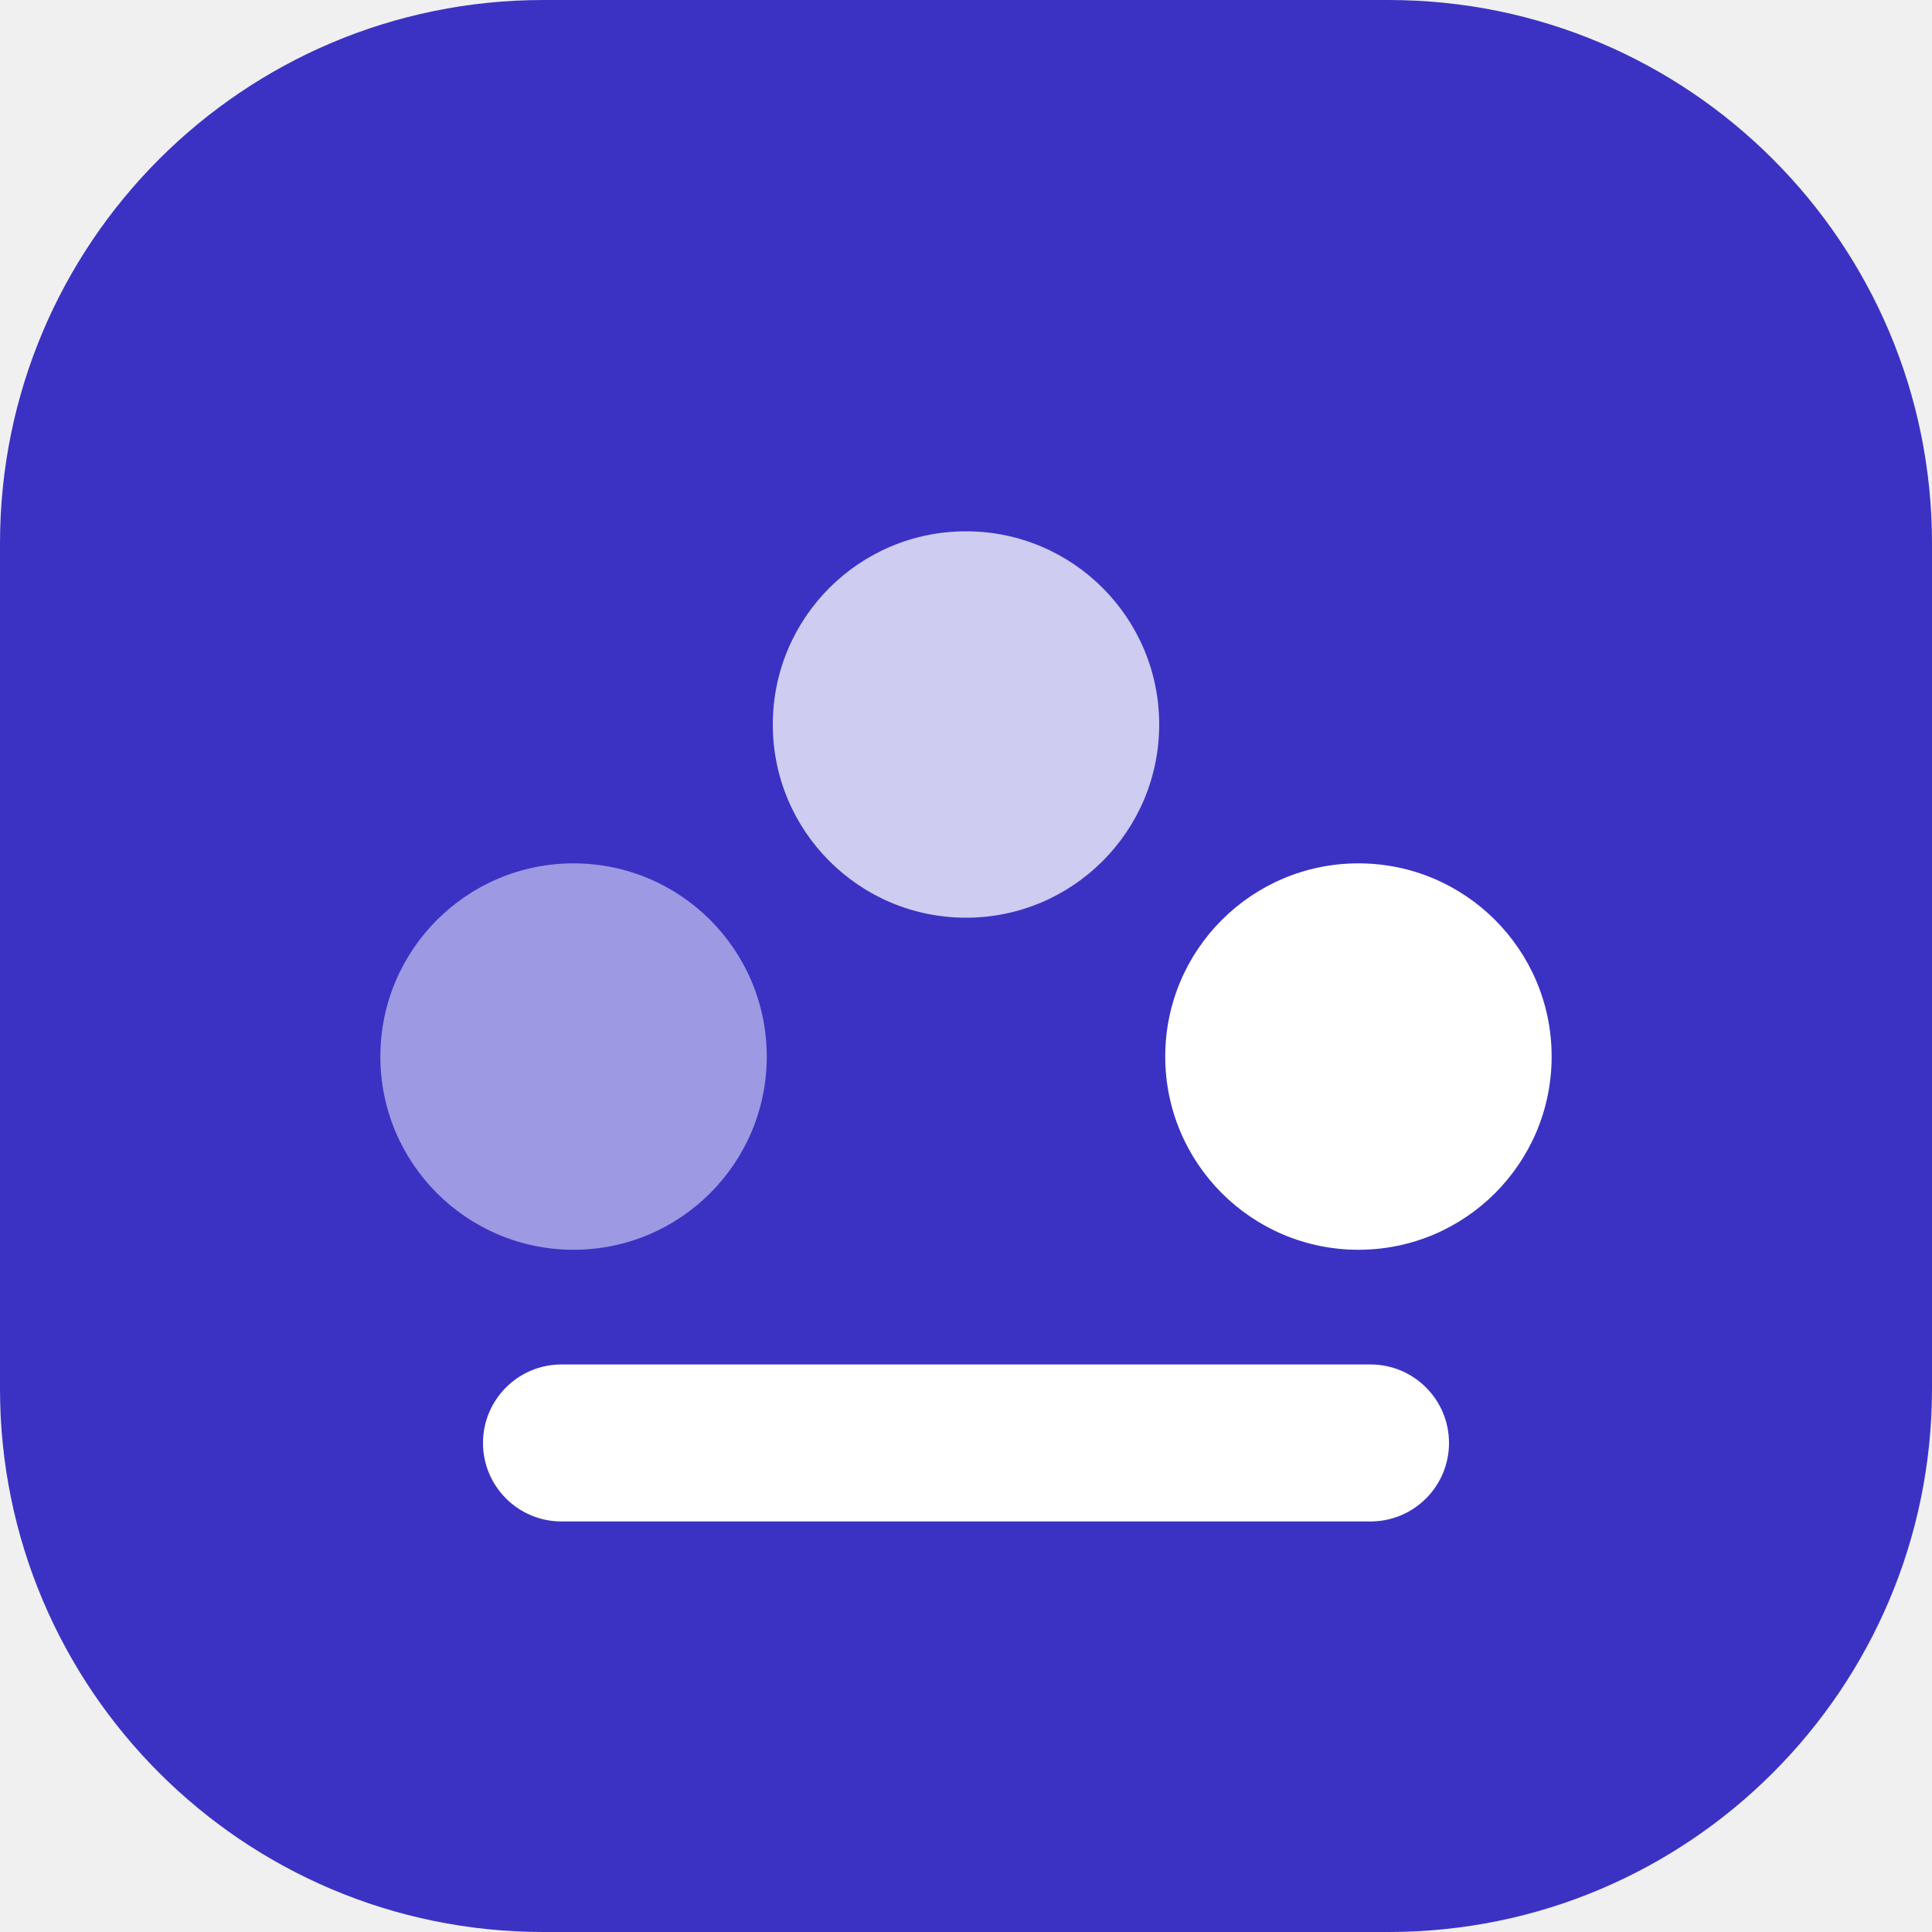
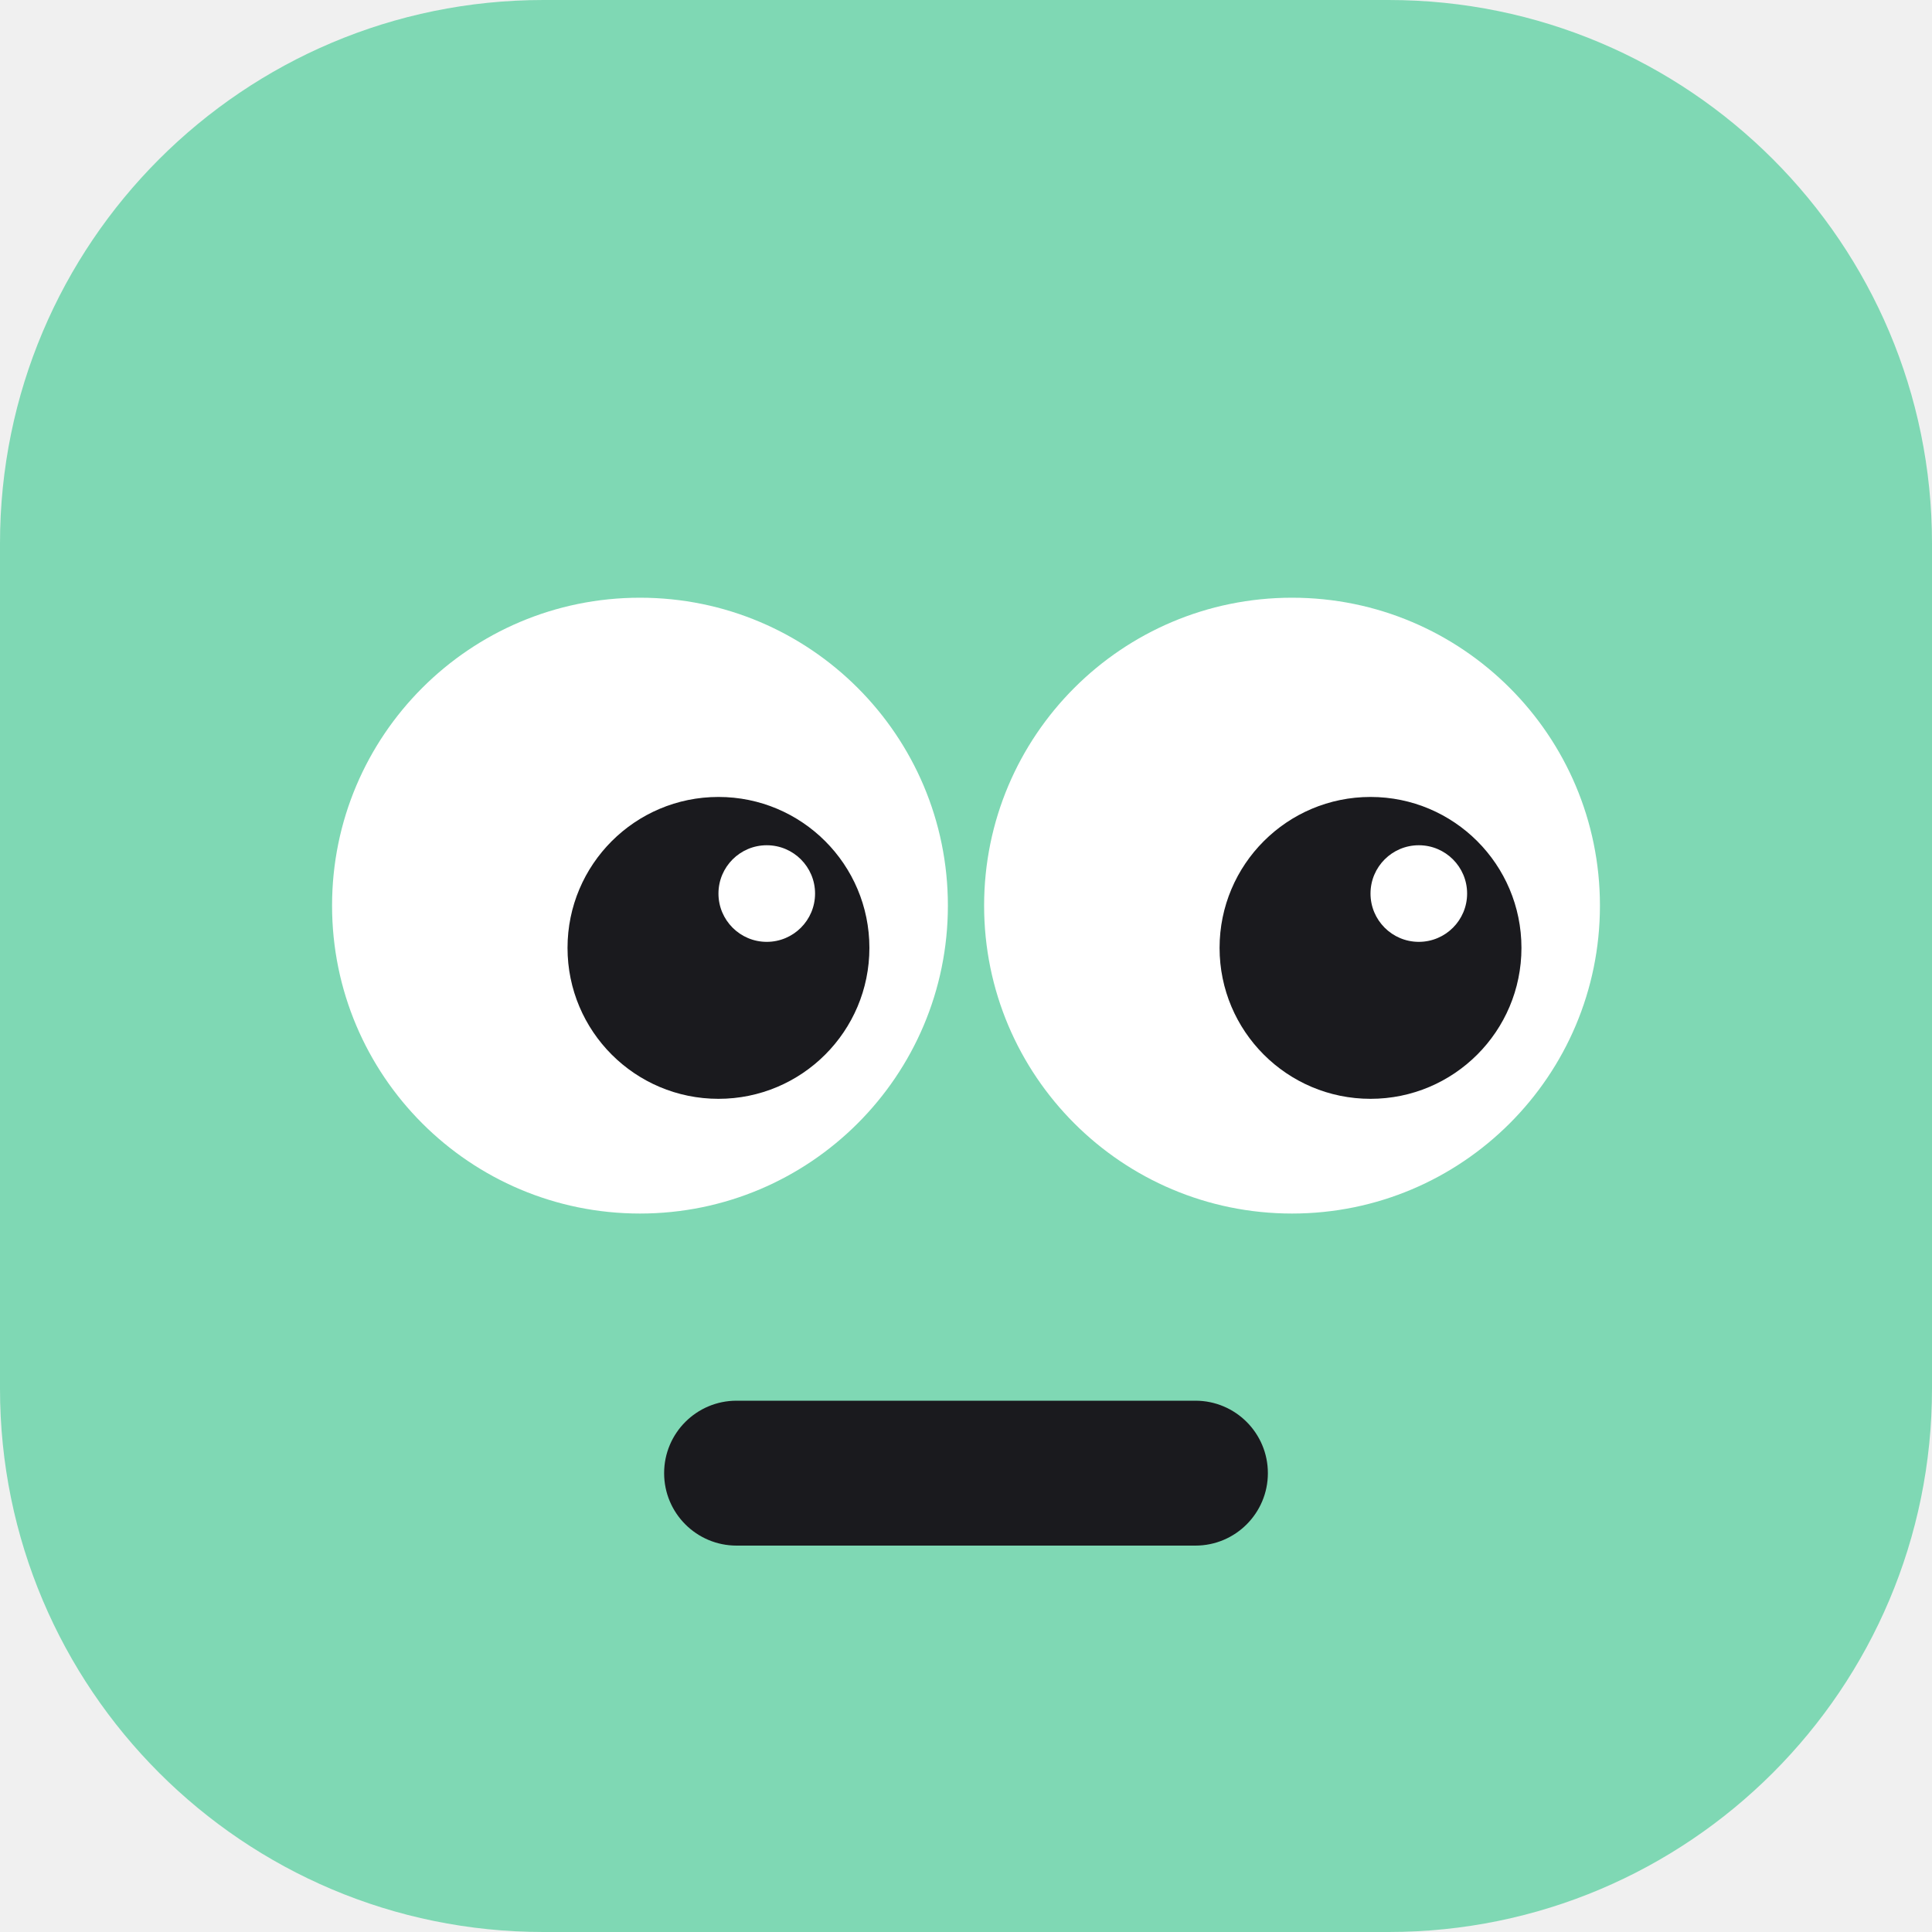
<svg xmlns="http://www.w3.org/2000/svg" viewBox="0 0 32 32" width="256" height="256">
-   <rect width="32" height="32" rx="9" fill="#3B32C4" />
-   <circle cx="9.5" cy="17.5" r="3.2" fill="#fff" opacity=".5" />
-   <circle cx="16" cy="12" r="3.2" fill="#fff" opacity=".75" />
-   <circle cx="22.5" cy="17.5" r="3.2" fill="#fff" />
-   <rect x="8" y="22.6" width="16" height="2.6" rx="1.3" fill="#fff" />
+   <rect width="32" height="32" rx="9" fill="#7FD8B4" />
+   <circle cx="10.6" cy="15" r="5.1" fill="#fff" />
+   <circle cx="21.4" cy="15" r="5.1" fill="#fff" />
+   <circle cx="11.9" cy="15.7" r="2.5" fill="#1A1A1E" data-tray="cut" />
+   <circle cx="22.7" cy="15.7" r="2.5" fill="#1A1A1E" data-tray="cut" />
+   <circle cx="12.7" cy="14.8" r=".8" fill="#fff" data-tray="skip" />
+   <circle cx="23.5" cy="14.8" r=".8" fill="#fff" data-tray="skip" />
+   <rect x="11" y="23.2" width="10" height="2.4" rx="1.2" fill="#1A1A1E" />
</svg>
